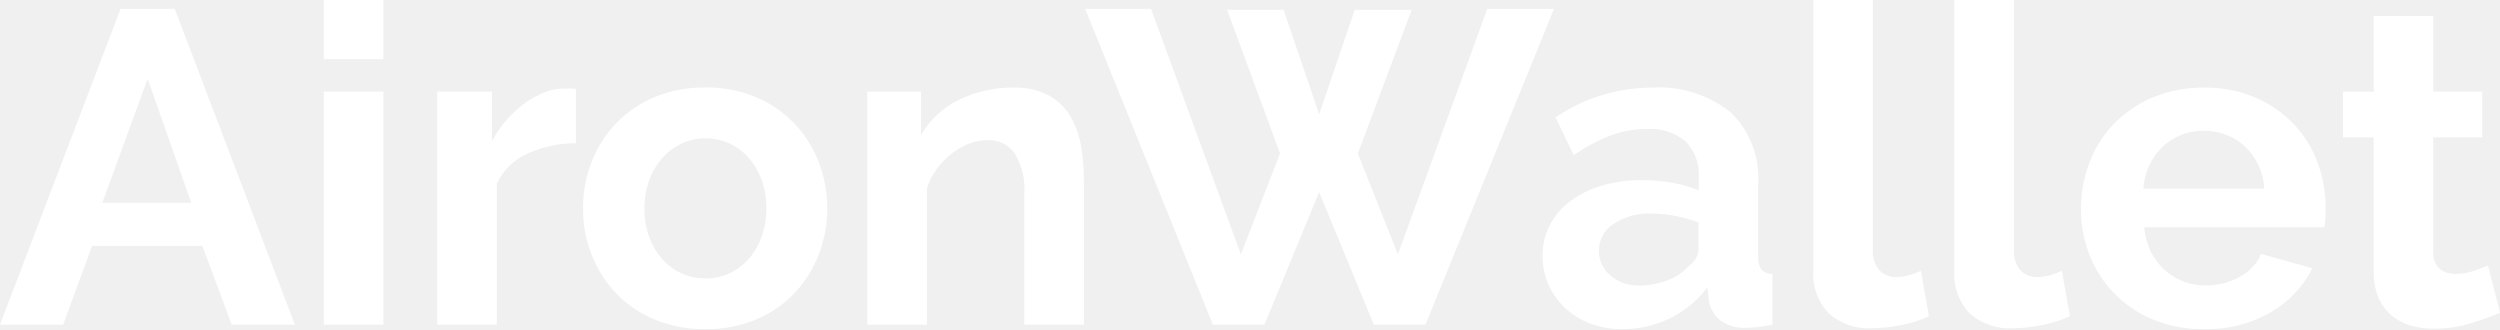
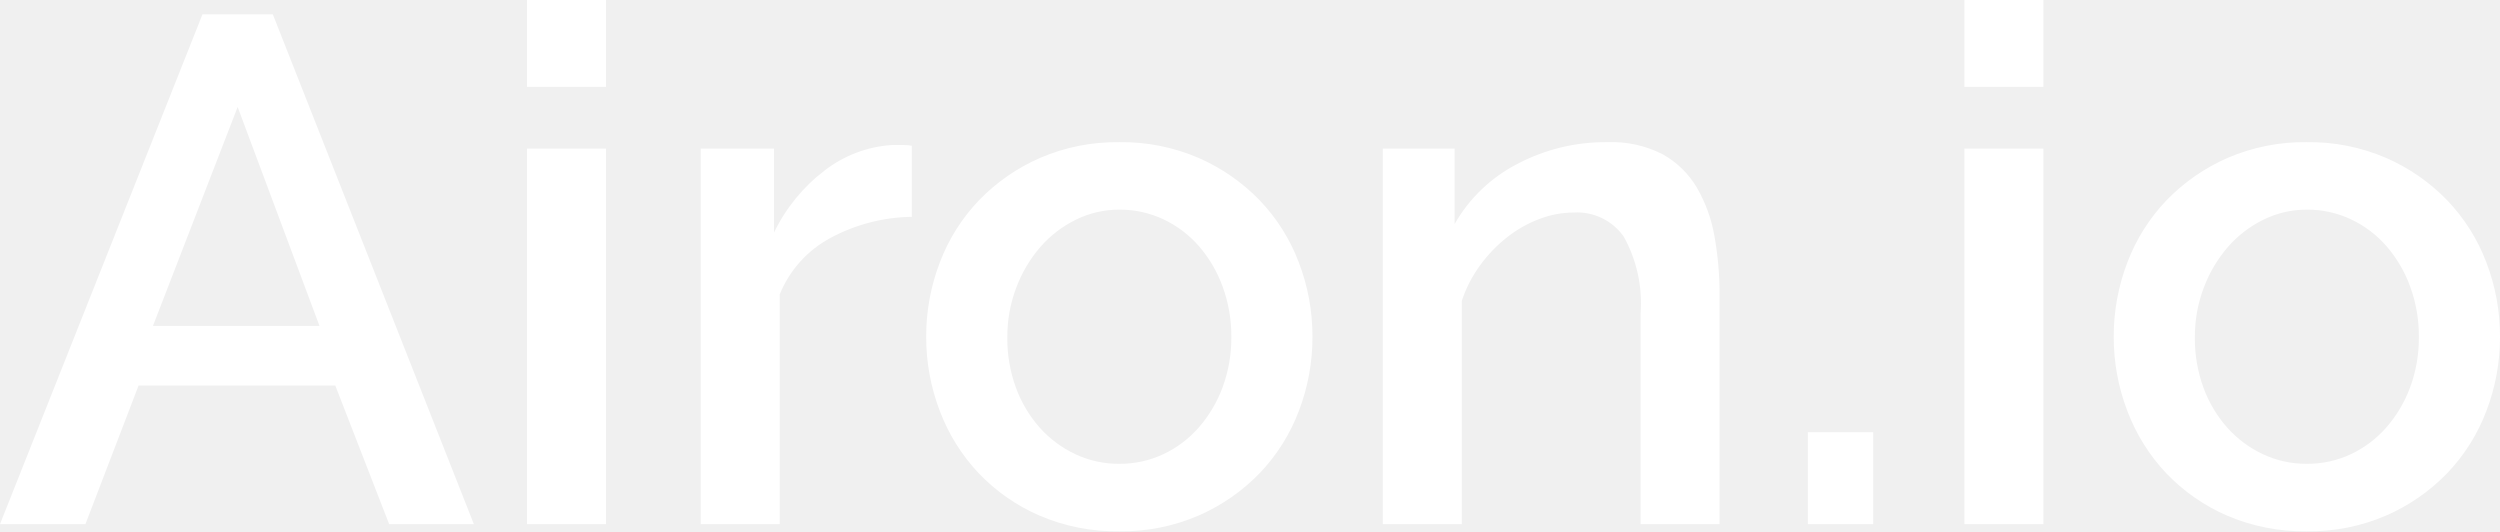
- <svg xmlns="http://www.w3.org/2000/svg" viewBox="103.15 966.1 168.63 22.2">
+ <svg xmlns="http://www.w3.org/2000/svg" viewBox="662.14 739.4 69.64 14.8">
  <defs>
    <style>
      .cls-1 {
-         fill: #fff;
+       fill: #fff;
      }
    </style>
  </defs>
-   <g id="logo-AironWallet" transform="translate(14.24 943)">
-     <path id="Path_5" data-name="Path 5" class="cls-1" d="M8.28-21.3h3.66L20.04,0H15.78L13.8-5.31H6.36L4.41,0H.15ZM13.05-8.22l-2.94-8.37L7.05-8.22ZM21.99,0V-15.72h4.02V0Zm0-17.91V-21.9h4.02v3.99ZM39-12.24a7.929,7.929,0,0,0-3.27.7A4.127,4.127,0,0,0,33.66-9.51V0H29.64V-15.72h3.69v3.36a7.167,7.167,0,0,1,.99-1.455,7.634,7.634,0,0,1,1.23-1.125,5.7,5.7,0,0,1,1.335-.735,3.684,3.684,0,0,1,1.3-.255h.495A1.6,1.6,0,0,1,39-15.9ZM47.73.3a8.629,8.629,0,0,1-3.45-.66,7.749,7.749,0,0,1-2.6-1.785,7.879,7.879,0,0,1-1.635-2.6,8.472,8.472,0,0,1-.57-3.09,8.554,8.554,0,0,1,.57-3.12,7.879,7.879,0,0,1,1.635-2.6,7.749,7.749,0,0,1,2.6-1.785,8.629,8.629,0,0,1,3.45-.66,8.521,8.521,0,0,1,3.435.66,7.786,7.786,0,0,1,2.58,1.785,7.879,7.879,0,0,1,1.635,2.6,8.554,8.554,0,0,1,.57,3.12,8.472,8.472,0,0,1-.57,3.09,8.006,8.006,0,0,1-1.62,2.6A7.586,7.586,0,0,1,51.18-.36,8.629,8.629,0,0,1,47.73.3ZM43.62-7.83a5.477,5.477,0,0,0,.315,1.905,4.655,4.655,0,0,0,.87,1.485,3.889,3.889,0,0,0,1.305.975,3.829,3.829,0,0,0,1.62.345,3.829,3.829,0,0,0,1.62-.345,3.889,3.889,0,0,0,1.305-.975,4.622,4.622,0,0,0,.87-1.5,5.6,5.6,0,0,0,.315-1.92,5.512,5.512,0,0,0-.315-1.89,4.622,4.622,0,0,0-.87-1.5,3.889,3.889,0,0,0-1.305-.975,3.829,3.829,0,0,0-1.62-.345,3.7,3.7,0,0,0-1.62.36,4.071,4.071,0,0,0-1.305.99,4.622,4.622,0,0,0-.87,1.5A5.512,5.512,0,0,0,43.62-7.83ZM73.26,0H69.24V-8.82a4.6,4.6,0,0,0-.66-2.76,2.168,2.168,0,0,0-1.83-.87,3.443,3.443,0,0,0-1.23.24,4.527,4.527,0,0,0-1.185.675,5.492,5.492,0,0,0-1,1.035,4.092,4.092,0,0,0-.66,1.32V0H58.65V-15.72h3.63v2.91a5.954,5.954,0,0,1,2.52-2.34,8.082,8.082,0,0,1,3.72-.84,4.738,4.738,0,0,1,2.4.54,3.9,3.9,0,0,1,1.44,1.41,5.9,5.9,0,0,1,.705,1.98,12.98,12.98,0,0,1,.195,2.25Zm9.66-21.24h3.81l2.4,7.05,2.4-7.05h3.84l-3.63,9.69,2.7,6.81,6.03-16.56h4.5L96.3,0H92.82L89.13-8.94,85.44,0H81.96L73.35-21.3h4.44L83.85-4.74l2.64-6.81ZM109.56.3a5.963,5.963,0,0,1-2.13-.375,5.12,5.12,0,0,1-1.71-1.05A4.887,4.887,0,0,1,104.6-2.7a4.77,4.77,0,0,1-.4-1.98,4.362,4.362,0,0,1,.5-2.055,4.712,4.712,0,0,1,1.38-1.605,6.841,6.841,0,0,1,2.115-1.035,9.226,9.226,0,0,1,2.7-.375,11.634,11.634,0,0,1,2.055.18,8.37,8.37,0,0,1,1.785.51v-.9a3.151,3.151,0,0,0-.885-2.4,3.68,3.68,0,0,0-2.625-.84,6.953,6.953,0,0,0-2.46.45,11.424,11.424,0,0,0-2.46,1.32l-1.23-2.55a11.606,11.606,0,0,1,6.54-2.01,7.663,7.663,0,0,1,5.265,1.665A6.1,6.1,0,0,1,118.74-9.51v4.89a1.413,1.413,0,0,0,.225.9.986.986,0,0,0,.735.3V0a8.95,8.95,0,0,1-1.77.21,2.68,2.68,0,0,1-1.755-.51,2.192,2.192,0,0,1-.765-1.35l-.09-.87a6.957,6.957,0,0,1-2.55,2.1A7.323,7.323,0,0,1,109.56.3Zm1.14-2.94A5.237,5.237,0,0,0,112.635-3a3.512,3.512,0,0,0,1.425-.96,1.444,1.444,0,0,0,.66-1.14V-6.9a9.842,9.842,0,0,0-1.56-.435,8.4,8.4,0,0,0-1.62-.165,4.3,4.3,0,0,0-2.55.7A2.117,2.117,0,0,0,108-5.01a2.148,2.148,0,0,0,.78,1.695A2.831,2.831,0,0,0,110.7-2.64ZM122.46-21.9h4.02V-5.04a1.984,1.984,0,0,0,.42,1.35,1.509,1.509,0,0,0,1.2.48,3.011,3.011,0,0,0,.795-.12,5.377,5.377,0,0,0,.825-.3l.54,3.06a7.775,7.775,0,0,1-1.89.6,10.311,10.311,0,0,1-1.95.21A4.026,4.026,0,0,1,123.5-.765,3.81,3.81,0,0,1,122.46-3.63Zm9.51,0h4.02V-5.04a1.984,1.984,0,0,0,.42,1.35,1.509,1.509,0,0,0,1.2.48,3.011,3.011,0,0,0,.795-.12,5.377,5.377,0,0,0,.825-.3l.54,3.06a7.775,7.775,0,0,1-1.89.6,10.311,10.311,0,0,1-1.95.21,4.026,4.026,0,0,1-2.925-1.005A3.81,3.81,0,0,1,131.97-3.63ZM148.8.3a8.723,8.723,0,0,1-3.42-.645A7.842,7.842,0,0,1,142.77-2.1,7.79,7.79,0,0,1,141.1-4.68a8.28,8.28,0,0,1-.585-3.09,8.756,8.756,0,0,1,.57-3.165,7.724,7.724,0,0,1,1.65-2.61,7.877,7.877,0,0,1,2.625-1.785,8.738,8.738,0,0,1,3.465-.66,8.521,8.521,0,0,1,3.435.66,7.9,7.9,0,0,1,2.58,1.77,7.522,7.522,0,0,1,1.62,2.58,8.592,8.592,0,0,1,.555,3.06q0,.39-.015.75a3.051,3.051,0,0,1-.075.6H144.78a4.665,4.665,0,0,0,.45,1.65,4.078,4.078,0,0,0,.93,1.23,4.051,4.051,0,0,0,1.29.78,4.237,4.237,0,0,0,1.5.27,4.634,4.634,0,0,0,2.265-.585A3.1,3.1,0,0,0,152.67-4.77l3.45.96a7.014,7.014,0,0,1-2.775,2.955A8.6,8.6,0,0,1,148.8.3Zm4.08-9.48a4.179,4.179,0,0,0-1.3-2.835,3.988,3.988,0,0,0-2.805-1.065,4,4,0,0,0-1.515.285,3.953,3.953,0,0,0-1.245.8,4.12,4.12,0,0,0-.885,1.23,4.335,4.335,0,0,0-.405,1.59Zm15.9,8.37a17.939,17.939,0,0,1-1.98.72,8.318,8.318,0,0,1-2.46.36,5.71,5.71,0,0,1-1.575-.21,3.464,3.464,0,0,1-1.29-.675,3.3,3.3,0,0,1-.885-1.2,4.343,4.343,0,0,1-.33-1.785v-9.03h-2.07v-3.09h2.07v-5.1h4.02v5.1h3.3v3.09h-3.3v7.68a1.429,1.429,0,0,0,.435,1.185,1.66,1.66,0,0,0,1.065.345,3.7,3.7,0,0,0,1.23-.21q.6-.21.96-.36Z" transform="translate(88.76 45)" />
-   </g>
+   <path id="Airon.io" class="cls-1" d="M5.78-14.2H7.74L13.34,0H10.98L9.48-3.86H4L2.52,0H.14ZM9.04-5.52l-2.28-6.1L4.4-5.52ZM14.82,0V-10.46h2.2V0Zm0-12.18V-14.6h2.2v2.42ZM25.54-8.56a4.921,4.921,0,0,0-2.27.59A3.109,3.109,0,0,0,21.86-6.4V0h-2.2V-10.46H21.7v2.34a4.784,4.784,0,0,1,1.41-1.73,3.42,3.42,0,0,1,1.87-.71h.33a1.182,1.182,0,0,1,.23.02ZM31.32.2a5.434,5.434,0,0,1-2.23-.44A5.206,5.206,0,0,1,27.4-1.42a5.2,5.2,0,0,1-1.08-1.73,5.727,5.727,0,0,1-.38-2.07,5.727,5.727,0,0,1,.38-2.07,5.119,5.119,0,0,1,1.09-1.73,5.322,5.322,0,0,1,1.7-1.18,5.383,5.383,0,0,1,2.21-.44,5.383,5.383,0,0,1,2.21.44,5.322,5.322,0,0,1,1.7,1.18,5.119,5.119,0,0,1,1.09,1.73,5.727,5.727,0,0,1,.38,2.07,5.727,5.727,0,0,1-.38,2.07,5.119,5.119,0,0,1-1.09,1.73,5.322,5.322,0,0,1-1.7,1.18A5.383,5.383,0,0,1,31.32.2ZM28.2-5.2a3.957,3.957,0,0,0,.24,1.4,3.48,3.48,0,0,0,.66,1.11,3.087,3.087,0,0,0,.99.74,2.837,2.837,0,0,0,1.23.27,2.837,2.837,0,0,0,1.23-.27,3.022,3.022,0,0,0,.99-.75,3.6,3.6,0,0,0,.66-1.12,3.957,3.957,0,0,0,.24-1.4,3.981,3.981,0,0,0-.24-1.39,3.579,3.579,0,0,0-.66-1.13,3.022,3.022,0,0,0-.99-.75,2.837,2.837,0,0,0-1.23-.27,2.709,2.709,0,0,0-1.21.28,3.147,3.147,0,0,0-.99.76,3.732,3.732,0,0,0-.67,1.13A3.839,3.839,0,0,0,28.2-5.2ZM48.04,0h-2.2V-5.86a3.819,3.819,0,0,0-.47-2.15,1.588,1.588,0,0,0-1.39-.67,2.718,2.718,0,0,0-.96.18,3.362,3.362,0,0,0-.9.51,3.973,3.973,0,0,0-.75.78,3.574,3.574,0,0,0-.51.99V0h-2.2V-10.46h2v2.1a4.249,4.249,0,0,1,1.74-1.67,5.256,5.256,0,0,1,2.52-.61,3.1,3.1,0,0,1,1.54.34,2.544,2.544,0,0,1,.95.93,4.068,4.068,0,0,1,.49,1.36,9.105,9.105,0,0,1,.14,1.63ZM50.5,0V-2.56h1.82V0Zm4.36,0V-10.46h2.2V0Zm0-12.18V-14.6h2.2v2.42ZM64.4.2a5.434,5.434,0,0,1-2.23-.44,5.206,5.206,0,0,1-1.69-1.18A5.2,5.2,0,0,1,59.4-3.15a5.727,5.727,0,0,1-.38-2.07,5.727,5.727,0,0,1,.38-2.07,5.119,5.119,0,0,1,1.09-1.73,5.322,5.322,0,0,1,1.7-1.18,5.383,5.383,0,0,1,2.21-.44,5.383,5.383,0,0,1,2.21.44,5.322,5.322,0,0,1,1.7,1.18A5.119,5.119,0,0,1,69.4-7.29a5.727,5.727,0,0,1,.38,2.07,5.727,5.727,0,0,1-.38,2.07,5.119,5.119,0,0,1-1.09,1.73,5.322,5.322,0,0,1-1.7,1.18A5.383,5.383,0,0,1,64.4.2ZM61.28-5.2a3.957,3.957,0,0,0,.24,1.4,3.48,3.48,0,0,0,.66,1.11,3.087,3.087,0,0,0,.99.74,2.837,2.837,0,0,0,1.23.27,2.837,2.837,0,0,0,1.23-.27,3.022,3.022,0,0,0,.99-.75,3.6,3.6,0,0,0,.66-1.12,3.957,3.957,0,0,0,.24-1.4,3.981,3.981,0,0,0-.24-1.39,3.579,3.579,0,0,0-.66-1.13,3.022,3.022,0,0,0-.99-.75,2.837,2.837,0,0,0-1.23-.27,2.709,2.709,0,0,0-1.21.28,3.147,3.147,0,0,0-.99.76,3.732,3.732,0,0,0-.67,1.13A3.839,3.839,0,0,0,61.28-5.2Z" transform="translate(662 754)" />
</svg>
